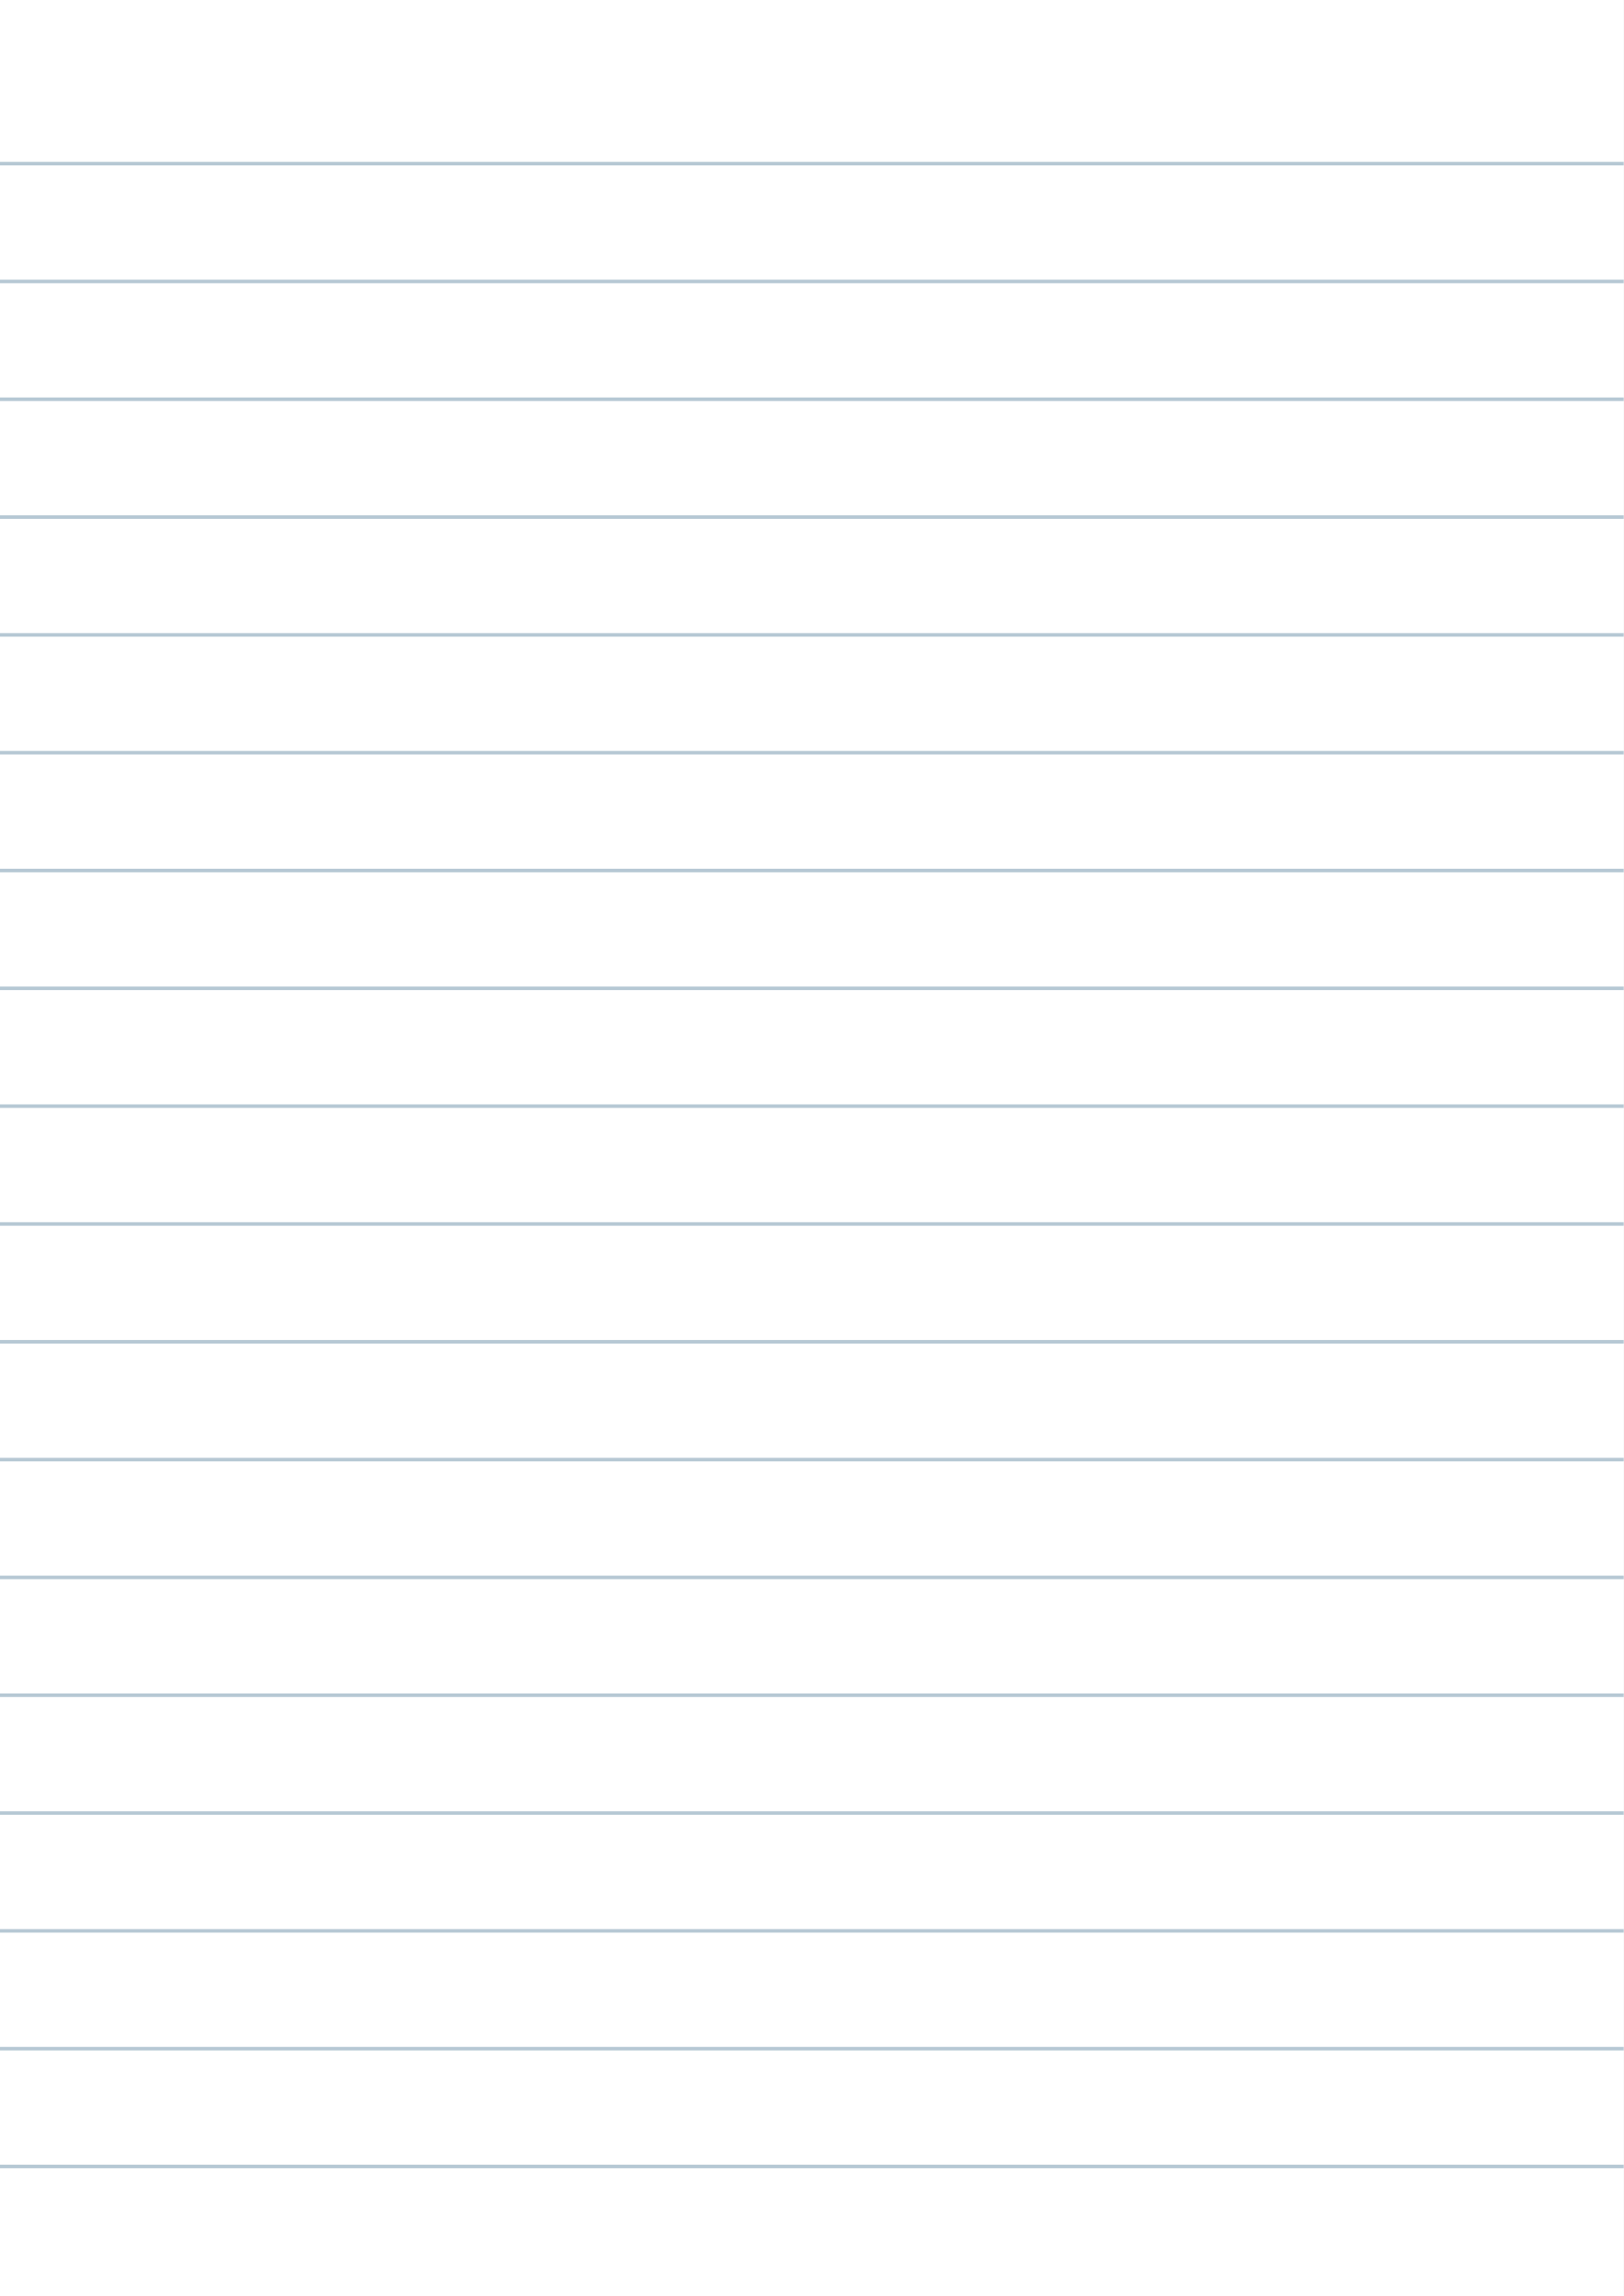
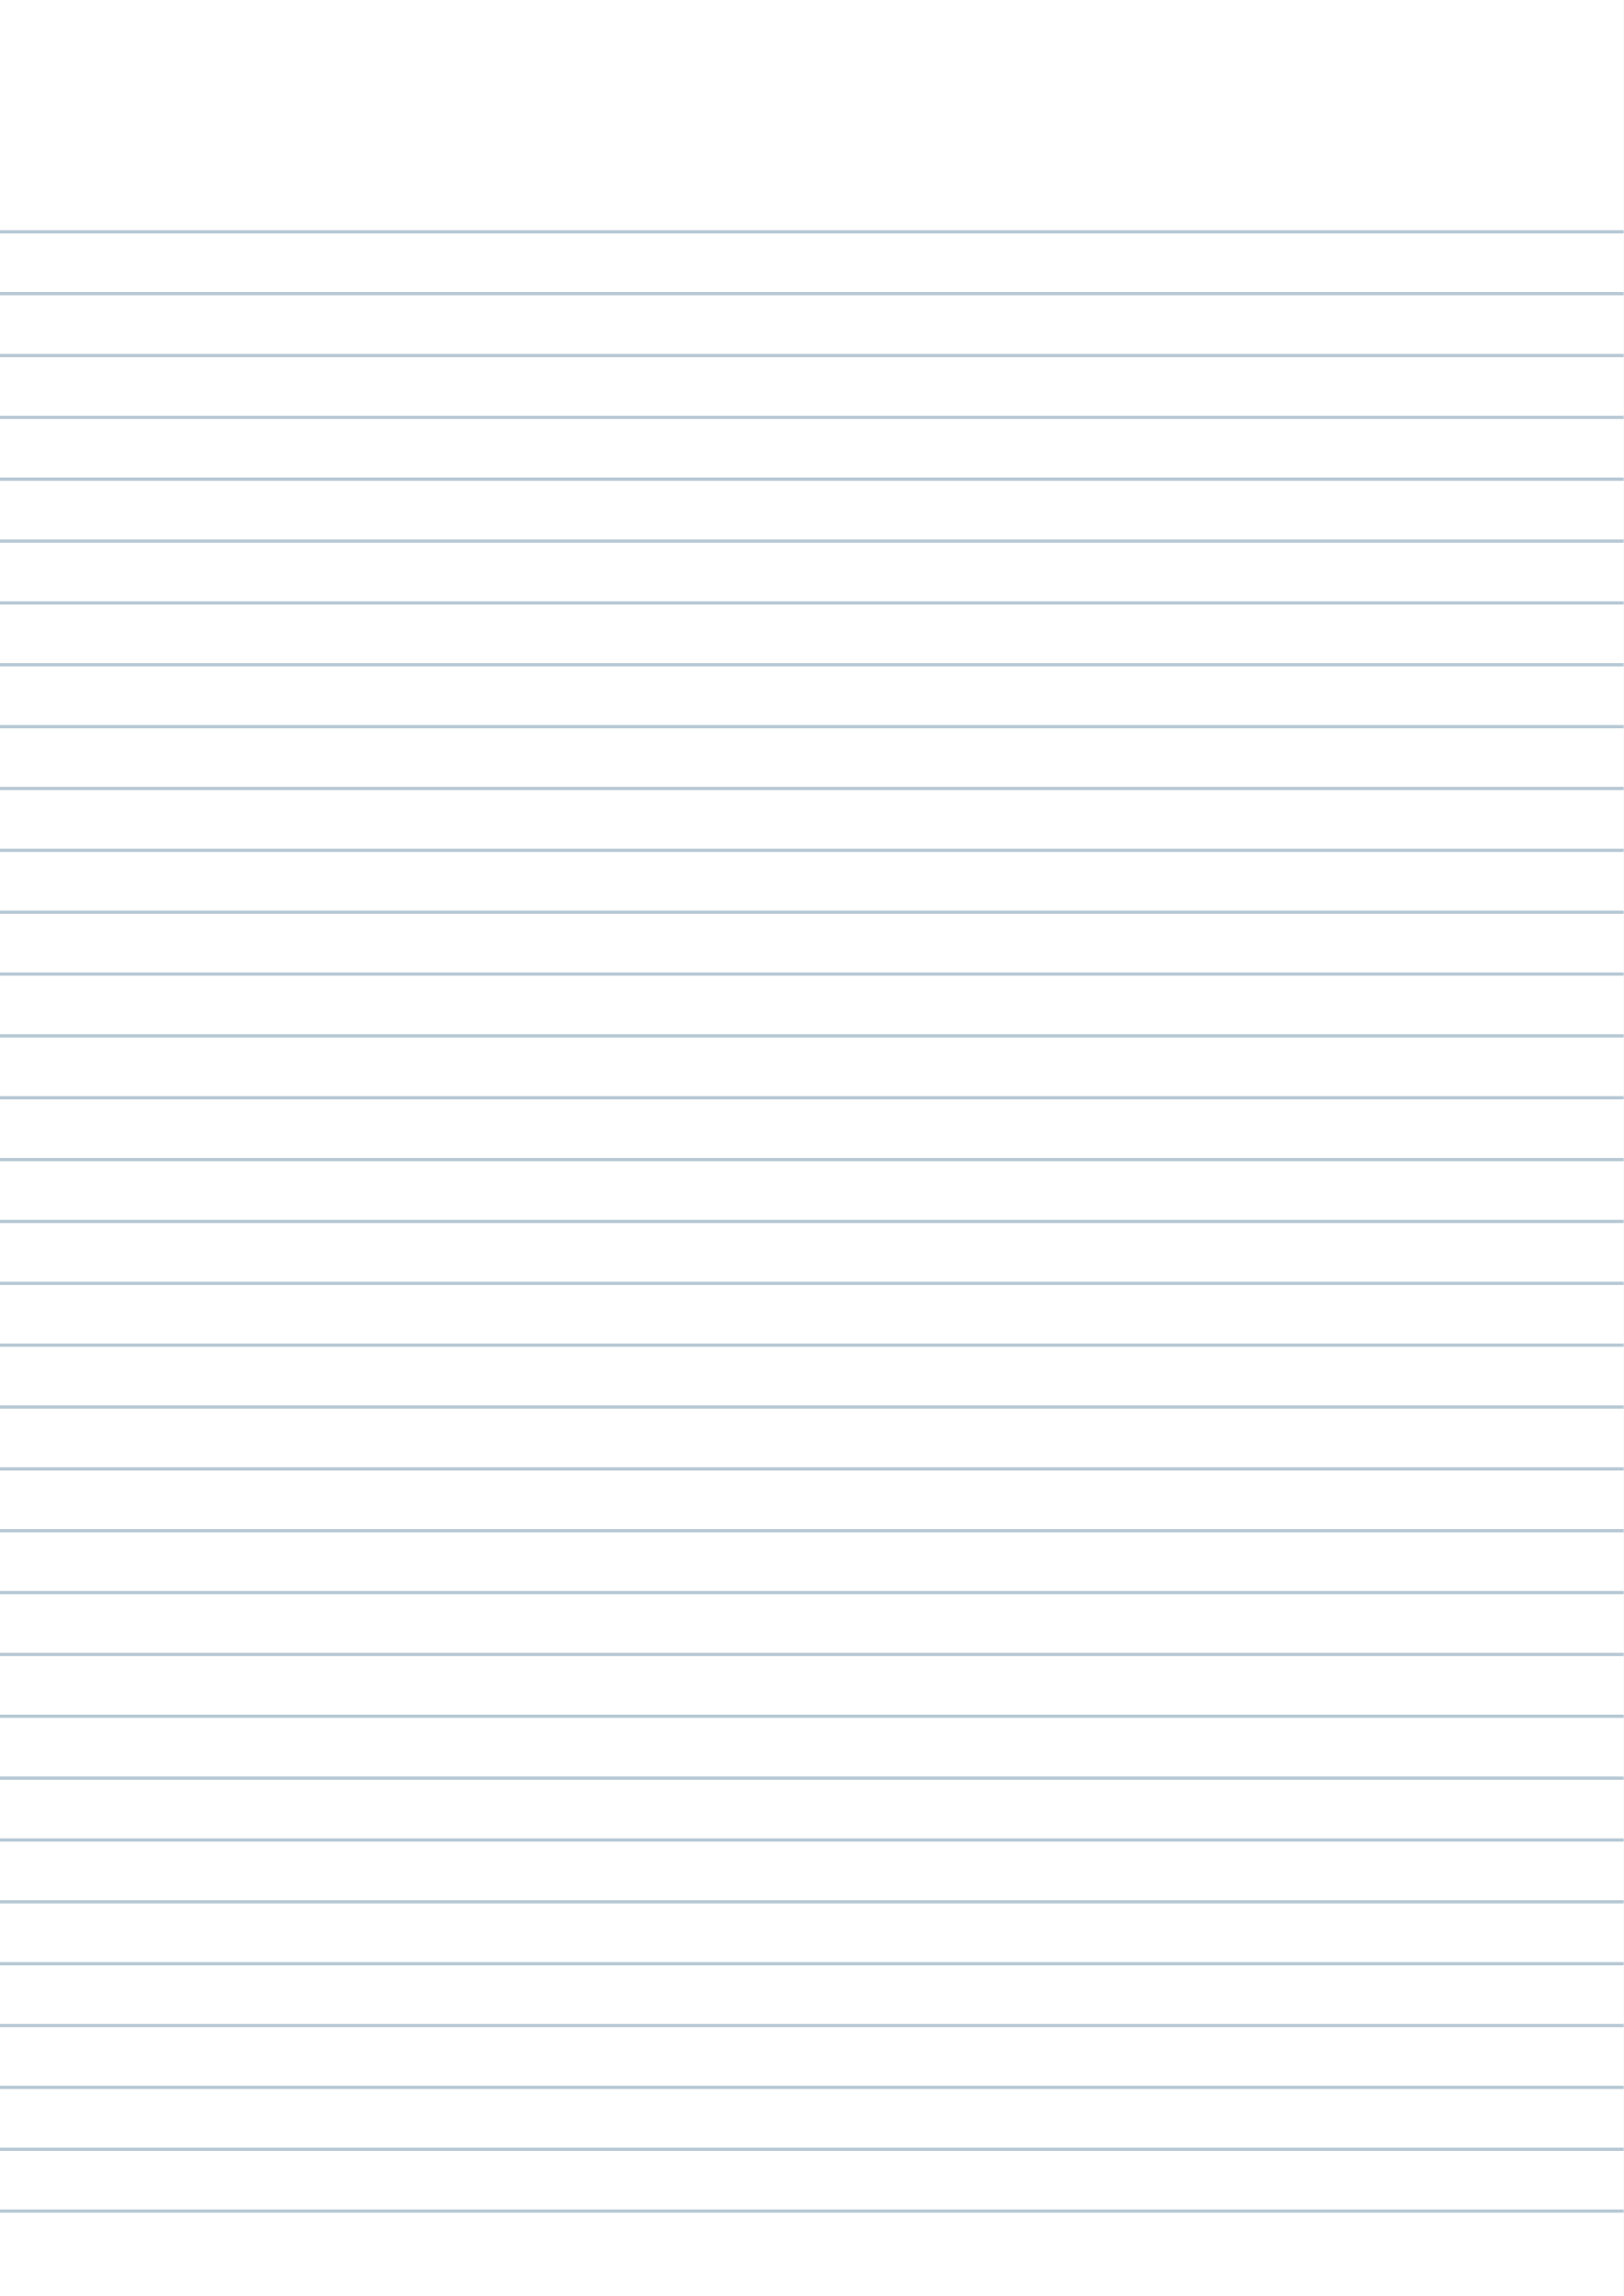
<svg xmlns="http://www.w3.org/2000/svg" viewBox="0 0 595.28 841.89" width="595.28" height="841.89" shape-rendering="geometricPrecision">
  <rect width="595.28" height="841.89" fill="#ffffff" />
-   <line x1="0" y1="60" x2="595.28" y2="60" stroke="#a9becd" stroke-width="1.30" stroke-opacity="0.85" />
-   <line x1="0" y1="103.20" x2="595.28" y2="103.20" stroke="#a9becd" stroke-width="1.30" stroke-opacity="0.85" />
-   <line x1="0" y1="146.40" x2="595.28" y2="146.40" stroke="#a9becd" stroke-width="1.30" stroke-opacity="0.85" />
-   <line x1="0" y1="189.60" x2="595.28" y2="189.60" stroke="#a9becd" stroke-width="1.30" stroke-opacity="0.85" />
-   <line x1="0" y1="232.80" x2="595.28" y2="232.80" stroke="#a9becd" stroke-width="1.30" stroke-opacity="0.85" />
-   <line x1="0" y1="276" x2="595.28" y2="276" stroke="#a9becd" stroke-width="1.30" stroke-opacity="0.85" />
-   <line x1="0" y1="319.20" x2="595.28" y2="319.20" stroke="#a9becd" stroke-width="1.30" stroke-opacity="0.85" />
-   <line x1="0" y1="362.40" x2="595.28" y2="362.40" stroke="#a9becd" stroke-width="1.30" stroke-opacity="0.85" />
-   <line x1="0" y1="405.60" x2="595.28" y2="405.60" stroke="#a9becd" stroke-width="1.30" stroke-opacity="0.85" />
-   <line x1="0" y1="448.80" x2="595.28" y2="448.80" stroke="#a9becd" stroke-width="1.30" stroke-opacity="0.85" />
-   <line x1="0" y1="492" x2="595.28" y2="492" stroke="#a9becd" stroke-width="1.30" stroke-opacity="0.85" />
-   <line x1="0" y1="535.20" x2="595.28" y2="535.20" stroke="#a9becd" stroke-width="1.30" stroke-opacity="0.85" />
-   <line x1="0" y1="578.40" x2="595.28" y2="578.40" stroke="#a9becd" stroke-width="1.30" stroke-opacity="0.85" />
-   <line x1="0" y1="621.60" x2="595.28" y2="621.60" stroke="#a9becd" stroke-width="1.30" stroke-opacity="0.85" />
-   <line x1="0" y1="664.80" x2="595.28" y2="664.80" stroke="#a9becd" stroke-width="1.30" stroke-opacity="0.85" />
-   <line x1="0" y1="708" x2="595.28" y2="708" stroke="#a9becd" stroke-width="1.30" stroke-opacity="0.85" />
-   <line x1="0" y1="751.20" x2="595.28" y2="751.20" stroke="#a9becd" stroke-width="1.30" stroke-opacity="0.85" />
-   <line x1="0" y1="794.40" x2="595.28" y2="794.40" stroke="#a9becd" stroke-width="1.30" stroke-opacity="0.85" />
+   <line x1="0" y1="85" x2="595.28" y2="85" stroke="#a9becd" stroke-width="1.20" stroke-opacity="0.85" />
+   <line x1="0" y1="107.68" x2="595.28" y2="107.68" stroke="#a9becd" stroke-width="1.20" stroke-opacity="0.85" />
+   <line x1="0" y1="130.36" x2="595.28" y2="130.36" stroke="#a9becd" stroke-width="1.20" stroke-opacity="0.85" />
+   <line x1="0" y1="153.04" x2="595.28" y2="153.04" stroke="#a9becd" stroke-width="1.20" stroke-opacity="0.85" />
+   <line x1="0" y1="175.72" x2="595.28" y2="175.72" stroke="#a9becd" stroke-width="1.20" stroke-opacity="0.85" />
+   <line x1="0" y1="198.40" x2="595.28" y2="198.40" stroke="#a9becd" stroke-width="1.20" stroke-opacity="0.85" />
+   <line x1="0" y1="221.08" x2="595.28" y2="221.08" stroke="#a9becd" stroke-width="1.20" stroke-opacity="0.85" />
+   <line x1="0" y1="243.76" x2="595.28" y2="243.76" stroke="#a9becd" stroke-width="1.20" stroke-opacity="0.85" />
+   <line x1="0" y1="266.44" x2="595.28" y2="266.44" stroke="#a9becd" stroke-width="1.20" stroke-opacity="0.85" />
+   <line x1="0" y1="289.12" x2="595.28" y2="289.12" stroke="#a9becd" stroke-width="1.20" stroke-opacity="0.85" />
+   <line x1="0" y1="311.80" x2="595.28" y2="311.80" stroke="#a9becd" stroke-width="1.20" stroke-opacity="0.85" />
+   <line x1="0" y1="334.48" x2="595.28" y2="334.48" stroke="#a9becd" stroke-width="1.20" stroke-opacity="0.85" />
+   <line x1="0" y1="357.16" x2="595.28" y2="357.16" stroke="#a9becd" stroke-width="1.20" stroke-opacity="0.85" />
+   <line x1="0" y1="379.84" x2="595.28" y2="379.84" stroke="#a9becd" stroke-width="1.20" stroke-opacity="0.85" />
+   <line x1="0" y1="402.52" x2="595.28" y2="402.52" stroke="#a9becd" stroke-width="1.20" stroke-opacity="0.85" />
+   <line x1="0" y1="425.20" x2="595.28" y2="425.20" stroke="#a9becd" stroke-width="1.20" stroke-opacity="0.85" />
+   <line x1="0" y1="447.88" x2="595.28" y2="447.88" stroke="#a9becd" stroke-width="1.20" stroke-opacity="0.85" />
+   <line x1="0" y1="470.56" x2="595.28" y2="470.56" stroke="#a9becd" stroke-width="1.20" stroke-opacity="0.85" />
+   <line x1="0" y1="493.24" x2="595.28" y2="493.24" stroke="#a9becd" stroke-width="1.20" stroke-opacity="0.85" />
+   <line x1="0" y1="515.92" x2="595.28" y2="515.92" stroke="#a9becd" stroke-width="1.20" stroke-opacity="0.85" />
+   <line x1="0" y1="538.60" x2="595.28" y2="538.60" stroke="#a9becd" stroke-width="1.20" stroke-opacity="0.85" />
+   <line x1="0" y1="561.28" x2="595.28" y2="561.28" stroke="#a9becd" stroke-width="1.20" stroke-opacity="0.85" />
+   <line x1="0" y1="583.96" x2="595.28" y2="583.96" stroke="#a9becd" stroke-width="1.20" stroke-opacity="0.85" />
+   <line x1="0" y1="606.64" x2="595.28" y2="606.64" stroke="#a9becd" stroke-width="1.20" stroke-opacity="0.85" />
+   <line x1="0" y1="629.32" x2="595.28" y2="629.32" stroke="#a9becd" stroke-width="1.20" stroke-opacity="0.85" />
+   <line x1="0" y1="652" x2="595.28" y2="652" stroke="#a9becd" stroke-width="1.20" stroke-opacity="0.85" />
+   <line x1="0" y1="674.68" x2="595.28" y2="674.68" stroke="#a9becd" stroke-width="1.20" stroke-opacity="0.85" />
+   <line x1="0" y1="697.36" x2="595.28" y2="697.36" stroke="#a9becd" stroke-width="1.20" stroke-opacity="0.85" />
+   <line x1="0" y1="720.04" x2="595.28" y2="720.04" stroke="#a9becd" stroke-width="1.20" stroke-opacity="0.85" />
+   <line x1="0" y1="742.72" x2="595.28" y2="742.72" stroke="#a9becd" stroke-width="1.20" stroke-opacity="0.85" />
+   <line x1="0" y1="765.40" x2="595.28" y2="765.40" stroke="#a9becd" stroke-width="1.20" stroke-opacity="0.85" />
+   <line x1="0" y1="788.08" x2="595.28" y2="788.08" stroke="#a9becd" stroke-width="1.20" stroke-opacity="0.85" />
+   <line x1="0" y1="810.76" x2="595.28" y2="810.76" stroke="#a9becd" stroke-width="1.20" stroke-opacity="0.85" />
</svg>
